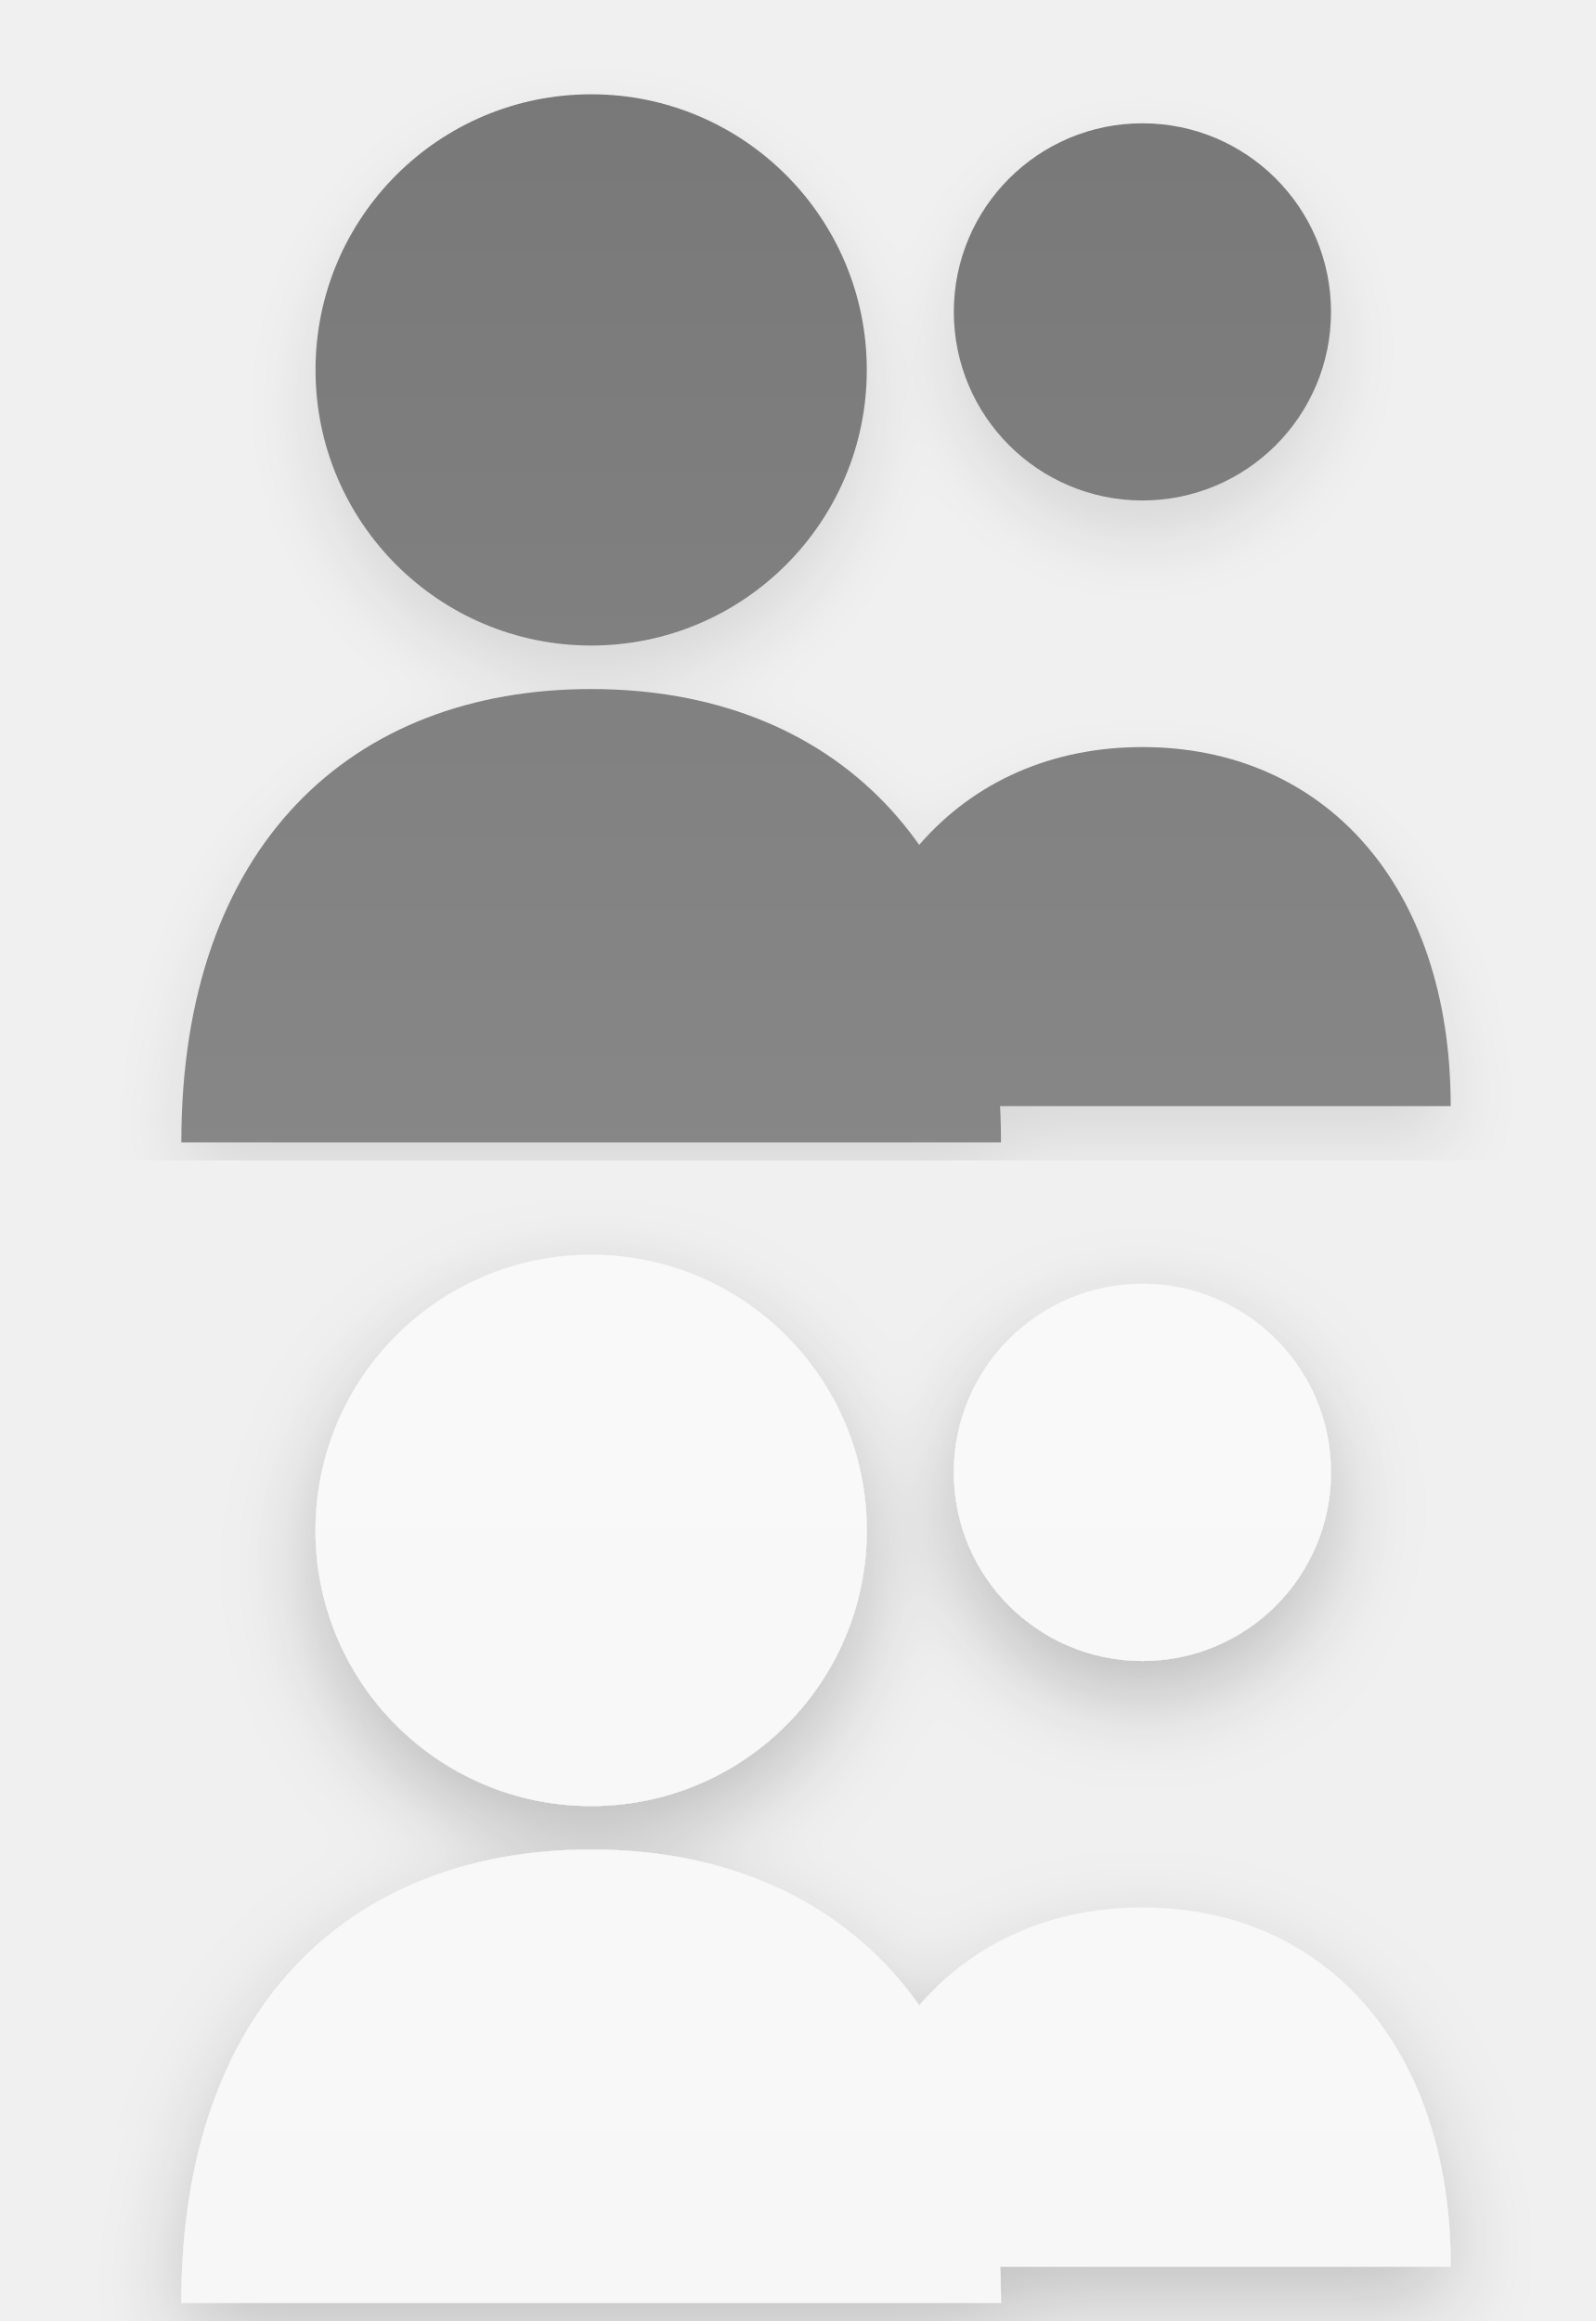
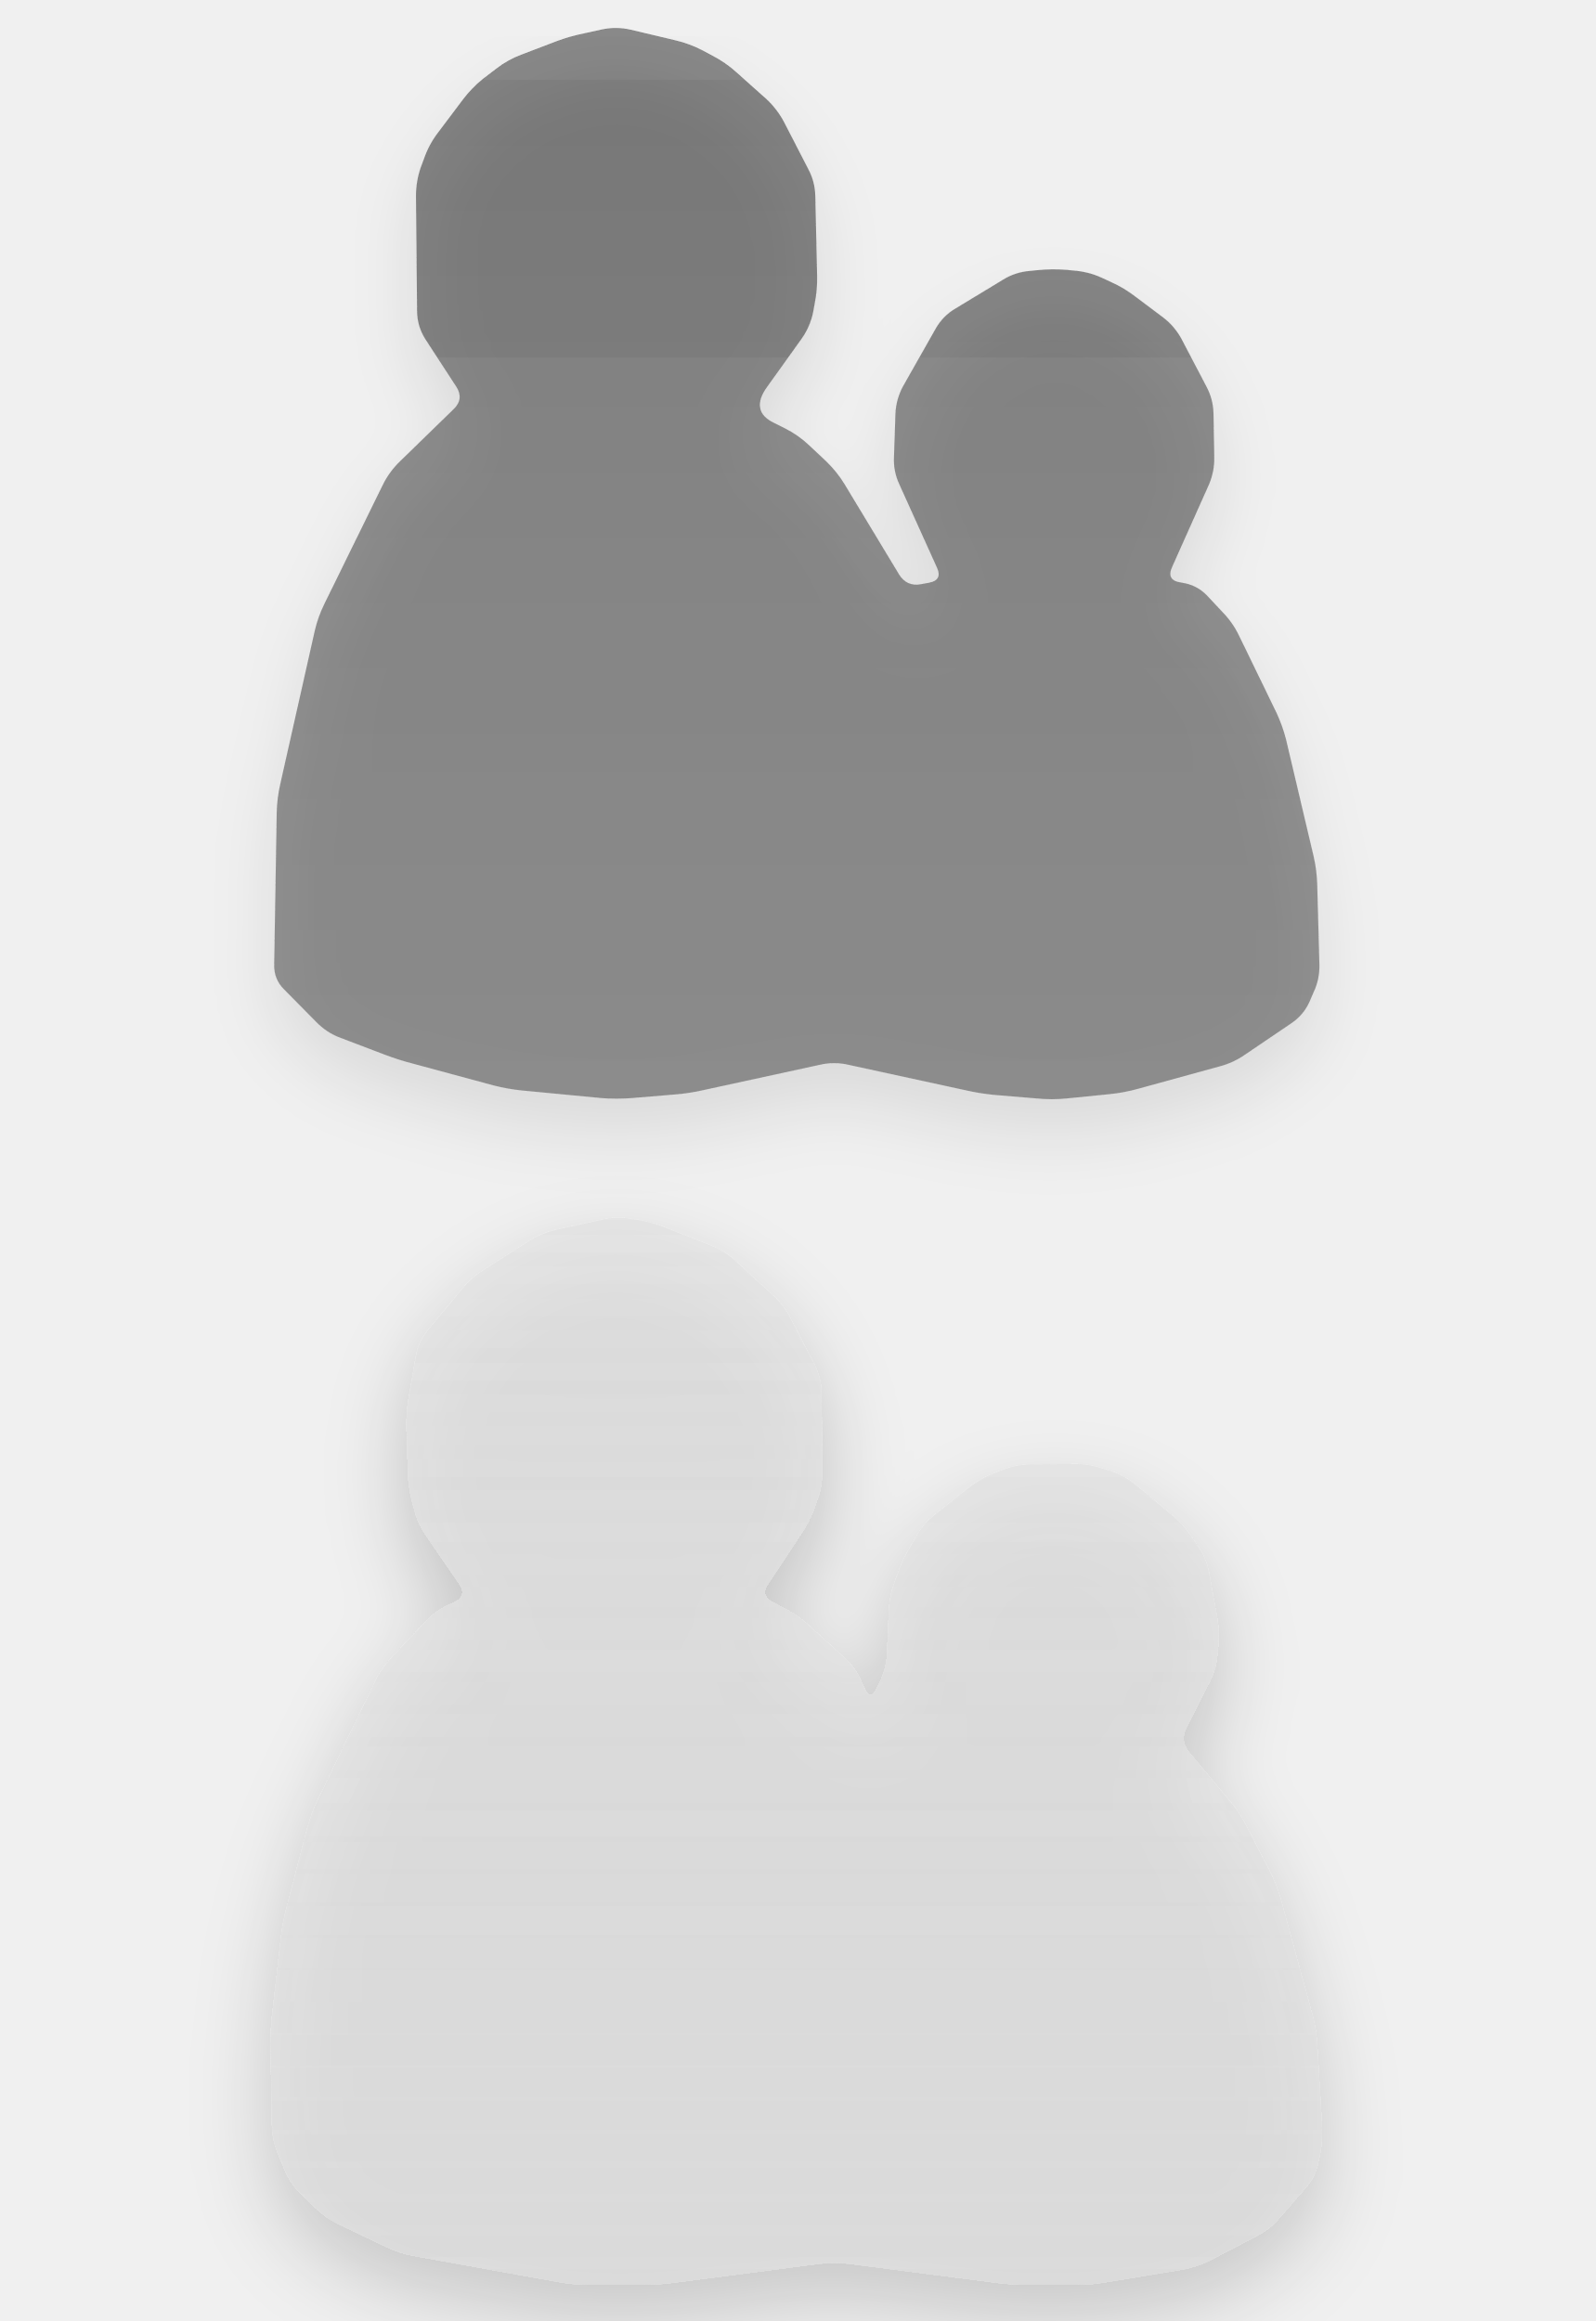
<svg xmlns="http://www.w3.org/2000/svg" width="44" height="64" viewBox="0 0 44 64">
  <defs>
    <linearGradient id="fdn" x1="0" y1="0" x2="0" y2="1">
-       <stop offset="0" stop-color="#808080" />
-       <stop offset="1" stop-color="#707070" />
+       <stop offset="0" stop-color="#1d1d1d" stop-opacity="0.503" />
+       <stop offset="1" stop-color="#272727" stop-opacity="0.439" />
    </linearGradient>
    <linearGradient id="fup" x1="0" y1="0" x2="0" y2="1">
-       <stop offset="0" stop-color="#9b9b9b" />
-       <stop offset="1" stop-color="#7a7a7a" />
+       <stop offset="0" stop-color="#dfdfdf" stop-opacity="0.608" />
+       <stop offset="1" stop-color="#d8d8d8" stop-opacity="0.477" />
    </linearGradient>
-     <mask id="mdn">
-       <rect width="44" height="32" fill="url(#fdn)" />
-     </mask>
-     <mask id="mup">
-       <rect width="44" height="32" fill="url(#fup)" />
-     </mask>
    <filter id="sdn" x="-35%" y="-35%" width="180%" height="180%">
-       <feDropShadow dx="0" dy="1" stdDeviation="1.0" flood-color="#000000" flood-opacity="0.22" />
+       <feDropShadow dx="0" dy="1" stdDeviation="0.9" flood-color="#000000" flood-opacity="0.20" />
    </filter>
    <filter id="sup" x="-35%" y="-35%" width="180%" height="180%">
-       <feDropShadow dx="0" dy="1" stdDeviation="1.2" flood-color="#000000" flood-opacity="0.38" />
+       <feDropShadow dx="0" dy="1" stdDeviation="1.1" flood-color="#000000" flood-opacity="0.34" />
    </filter>
  </defs>
-   <g fill="#000000" color="#000000" mask="url(#mdn)" filter="url(#sdn)">
-     <circle cx="31.5" cy="8.6" r="5.2" />
-     <path d="M23,30.5 C23,24.4 26.5,20.6 31.5,20.6 C36.5,20.6 40,24.4 40,30.5 Z" />
-     <circle cx="16.3" cy="10.2" r="7.6" />
-     <path d="M5,31.5 C5,23.3 9.7,19 16.3,19 C22.9,19 27.6,23.3 27.6,31.5 Z" />
+   <g fill="url(#fdn)" fill-rule="evenodd" filter="url(#sdn)">
+     <path d="M15.34,1.14 L15.34,1.14 Q15.71,1.00 16.11,0.92 L16.61,0.81 Q17.00,0.73 17.39,0.82 L18.61,1.11 Q19.00,1.20 19.35,1.38 L19.65,1.54 Q20.00,1.72 20.30,1.99 L21.13,2.73 Q21.42,3.00 21.61,3.35 L22.28,4.65 Q22.47,5.00 22.48,5.40 L22.53,7.60 Q22.54,8.00 22.46,8.39 L22.42,8.61 Q22.34,9.00 22.11,9.33 L21.15,10.67 Q20.91,11.00 20.96,11.25 L20.96,11.25 Q21.00,11.50 21.36,11.67 L21.64,11.81 Q22.00,11.99 22.29,12.26 L22.78,12.72 Q23.07,13.00 23.28,13.34 L24.79,15.84 Q25.00,16.18 25.39,16.11 L25.61,16.07 Q26.00,16.00 25.83,15.64 L24.80,13.36 Q24.63,13.00 24.65,12.60 L24.69,11.40 Q24.71,11.00 24.90,10.65 L25.80,9.06 Q26.00,8.71 26.34,8.51 L27.66,7.71 Q28.00,7.50 28.40,7.47 L28.60,7.45 Q29.00,7.41 29.40,7.44 L29.60,7.46 Q30.00,7.49 30.36,7.65 L30.64,7.78 Q31.00,7.94 31.32,8.19 L32.08,8.76 Q32.39,9.00 32.58,9.35 L33.26,10.65 Q33.45,11.00 33.46,11.40 L33.48,12.60 Q33.49,13.00 33.33,13.37 L32.32,15.63 Q32.15,16.00 32.55,16.06 L32.60,16.07 Q33.00,16.13 33.28,16.42 L33.72,16.89 Q34.00,17.18 34.17,17.54 L35.19,19.64 Q35.36,20.00 35.46,20.39 L36.22,23.61 Q36.31,24.00 36.32,24.40 L36.38,26.60 Q36.39,27.00 36.22,27.36 L36.10,27.64 Q35.93,28.00 35.60,28.22 L34.33,29.08 Q34.00,29.31 33.61,29.41 L31.39,30.02 Q31.00,30.13 30.60,30.17 L29.40,30.29 Q29.00,30.33 28.60,30.29 L27.40,30.19 Q27.00,30.15 26.61,30.06 L23.39,29.36 Q23.00,29.27 22.61,29.36 L19.39,30.06 Q19.00,30.15 18.60,30.18 L17.40,30.28 Q17.00,30.31 16.60,30.28 L14.40,30.07 Q14.00,30.03 13.61,29.93 L11.39,29.33 Q11.00,29.23 10.63,29.09 L9.37,28.61 Q9.00,28.47 8.72,28.18 L7.83,27.28 Q7.55,27.00 7.56,26.60 L7.63,22.40 Q7.64,22.00 7.73,21.61 L8.68,17.39 Q8.77,17.00 8.95,16.64 L10.56,13.36 Q10.74,13.00 11.03,12.72 L12.51,11.28 Q12.80,11.00 12.58,10.66 L11.72,9.34 Q11.51,9.00 11.50,8.60 L11.47,5.40 Q11.47,5.00 11.60,4.62 L11.69,4.38 Q11.82,4.00 12.06,3.68 L12.76,2.75 Q13.00,2.43 13.31,2.18 L13.69,1.89 Q14.00,1.65 14.37,1.51 Z" />
  </g>
-   <g fill="#ffffff" color="#ffffff" mask="url(#mup)" filter="url(#sup)" transform="translate(0,32)">
-     <circle cx="31.5" cy="8.6" r="5.2" />
-     <path d="M23,30.5 C23,24.4 26.5,20.6 31.5,20.6 C36.5,20.6 40,24.4 40,30.5 Z" />
-     <circle cx="16.3" cy="10.2" r="7.6" />
-     <path d="M5,31.5 C5,23.3 9.7,19 16.3,19 C22.9,19 27.6,23.3 27.6,31.5 Z" />
+   <g fill="url(#fup)" fill-rule="evenodd" filter="url(#sup)" transform="translate(0,32)">
+     <path d="M14.61,2.21 L14.61,2.21 Q14.95,2.00 15.34,1.91 L16.61,1.63 Q17.00,1.54 17.39,1.61 L17.61,1.64 Q18.00,1.71 18.37,1.86 L19.63,2.36 Q20.00,2.51 20.29,2.78 L21.32,3.73 Q21.62,4.00 21.80,4.36 L22.46,5.64 Q22.64,6.00 22.65,6.40 L22.67,8.60 Q22.67,9.00 22.53,9.37 L22.44,9.63 Q22.29,10.00 22.07,10.33 L21.18,11.67 Q20.95,12.00 21.31,12.18 L21.64,12.36 Q22.00,12.54 22.29,12.81 L23.30,13.73 Q23.59,14.00 23.75,14.37 L23.84,14.56 Q24.00,14.92 24.17,14.56 L24.27,14.36 Q24.44,14.00 24.46,13.60 L24.51,12.40 Q24.53,12.00 24.67,11.62 L24.76,11.38 Q24.89,11.00 25.10,10.66 L25.28,10.34 Q25.48,10.00 25.80,9.75 L26.69,9.04 Q27.00,8.79 27.37,8.64 L27.63,8.54 Q28.00,8.39 28.40,8.38 L29.60,8.37 Q30.00,8.36 30.38,8.49 L30.62,8.56 Q31.00,8.69 31.31,8.94 L32.28,9.75 Q32.59,10.00 32.82,10.33 L33.05,10.67 Q33.27,11.00 33.34,11.39 L33.56,12.61 Q33.63,13.00 33.59,13.40 L33.57,13.60 Q33.54,14.00 33.36,14.36 L32.71,15.64 Q32.53,16.00 32.78,16.31 L33.93,17.69 Q34.19,18.00 34.37,18.36 L35.03,19.64 Q35.21,20.00 35.32,20.39 L36.20,23.61 Q36.30,24.00 36.32,24.40 L36.45,26.60 Q36.47,27.00 36.40,27.39 L36.35,27.61 Q36.28,28.00 36.02,28.30 L35.26,29.18 Q35.00,29.48 34.64,29.66 L33.36,30.33 Q33.00,30.51 32.61,30.58 L30.49,30.93 Q30.10,31.00 29.70,31.00 L28.32,31.00 Q27.92,31.00 27.52,30.95 L23.40,30.42 Q23.00,30.37 22.60,30.42 L18.52,30.95 Q18.12,31.00 17.73,31.00 L16.23,31.00 Q15.83,31.00 15.44,30.93 L11.39,30.20 Q11.00,30.13 10.64,29.95 L9.36,29.34 Q9.00,29.17 8.71,28.89 L8.29,28.48 Q8.00,28.20 7.85,27.83 L7.66,27.37 Q7.51,27.00 7.50,26.60 L7.46,24.40 Q7.46,24.00 7.50,23.60 L7.75,21.40 Q7.80,21.00 7.90,20.61 L8.48,18.39 Q8.59,18.00 8.76,17.64 L10.35,14.36 Q10.52,14.00 10.80,13.71 L11.73,12.72 Q12.00,12.43 12.36,12.26 L12.53,12.18 Q12.89,12.00 12.66,11.67 L11.74,10.33 Q11.51,10.00 11.42,9.61 L11.36,9.39 Q11.26,9.00 11.25,8.60 L11.21,7.40 Q11.20,7.00 11.26,6.61 L11.47,5.39 Q11.54,5.00 11.79,4.69 L12.75,3.54 Q13.00,3.23 13.34,3.02 Z" />
  </g>
</svg>
